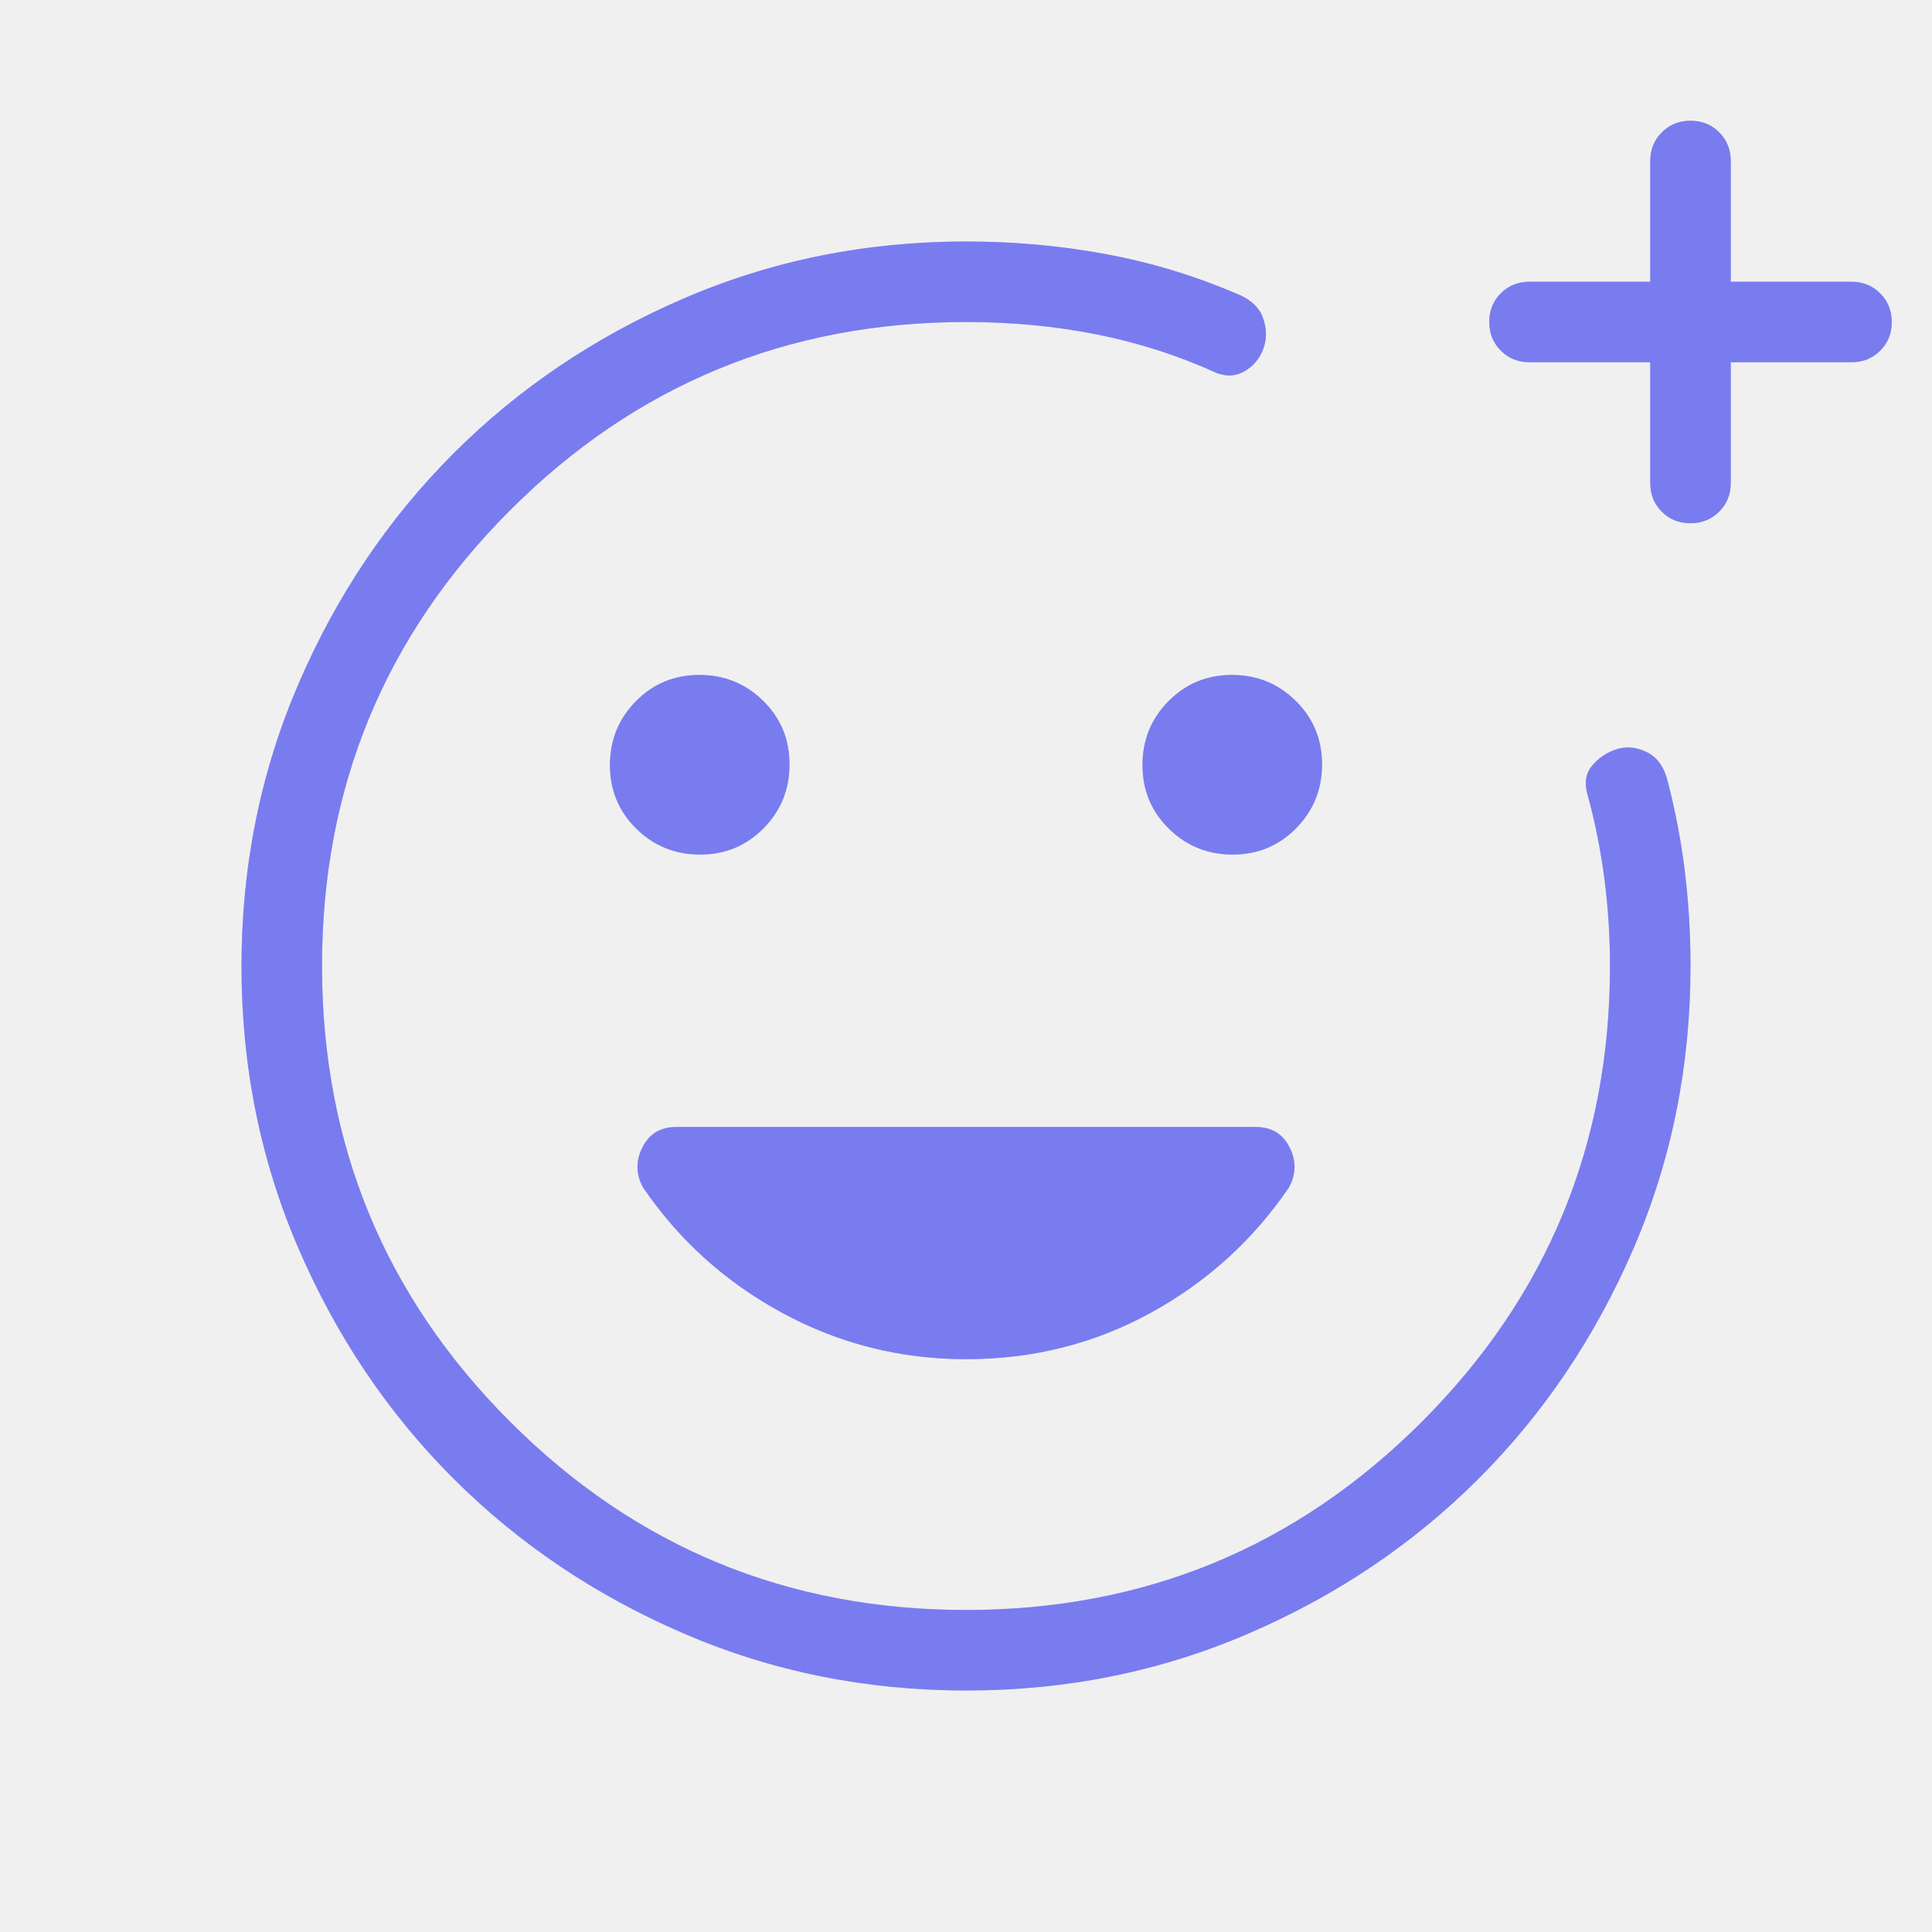
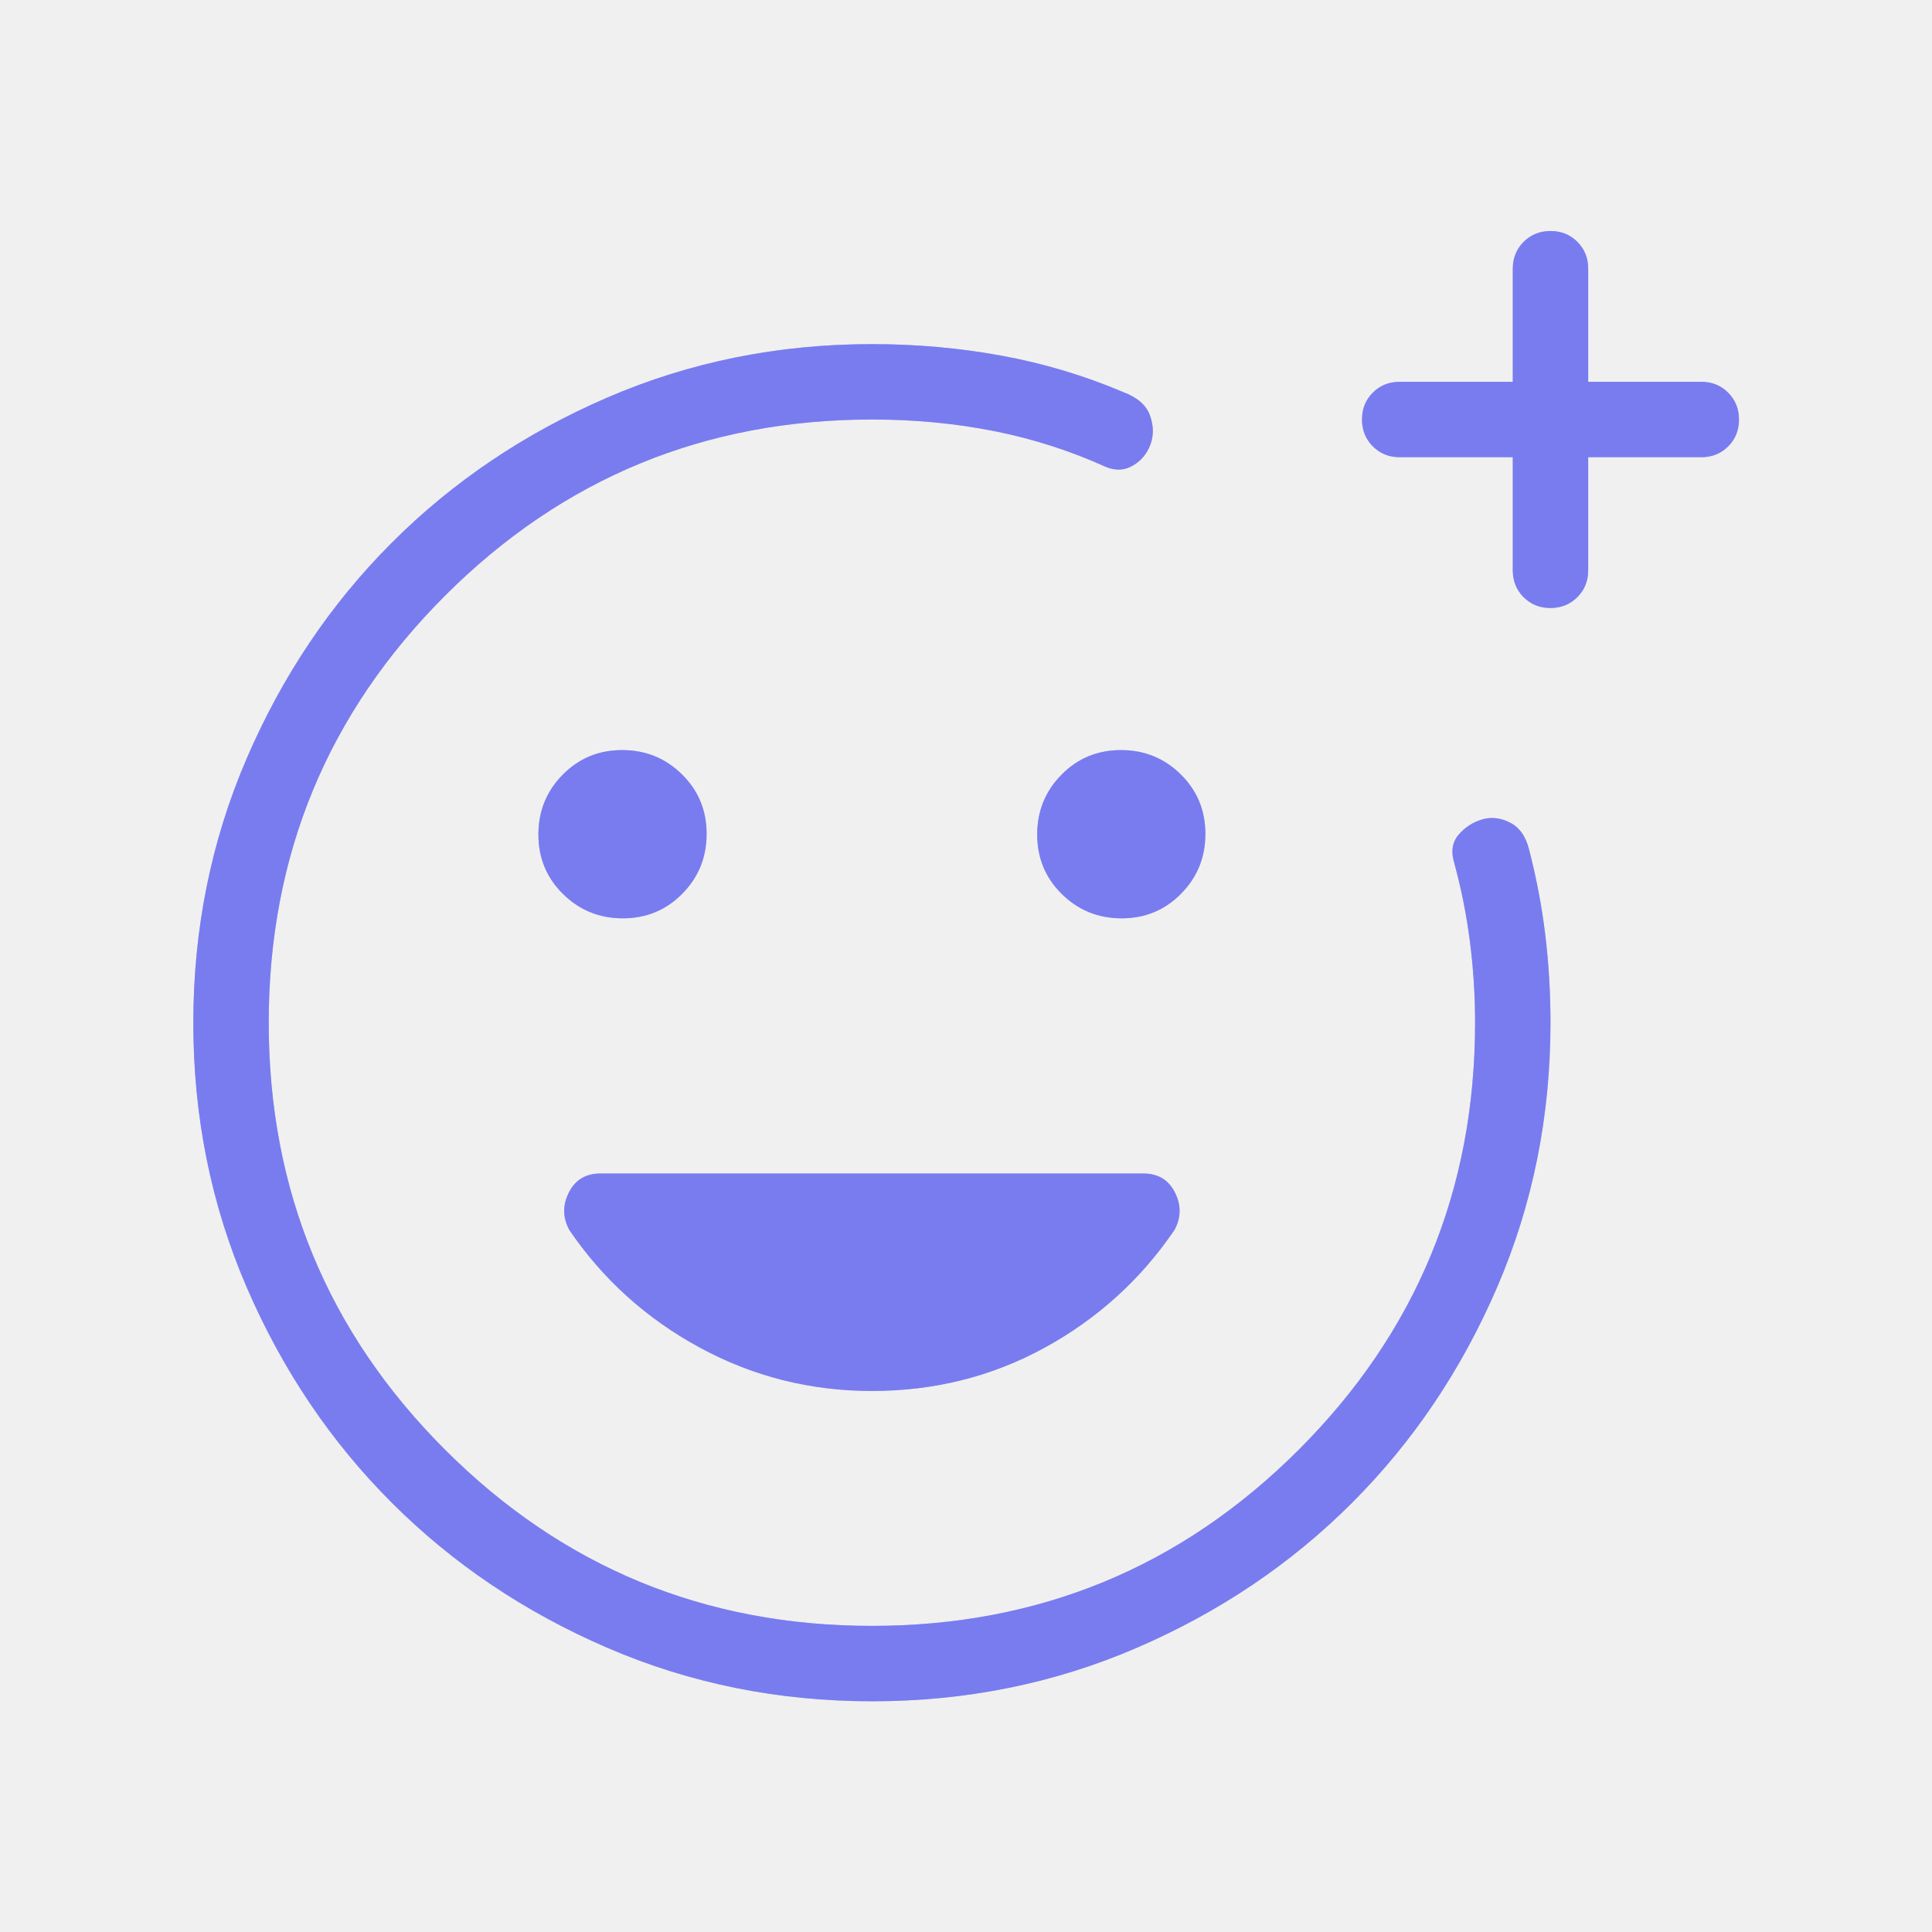
- <svg xmlns="http://www.w3.org/2000/svg" width="60" height="60" viewBox="0 0 60 60" fill="none">
+ <svg xmlns="http://www.w3.org/2000/svg" width="60" height="60" viewBox="1.09 -3.91 64.06 64.06" fill="none">
  <mask id="mask0_1747_4576" style="mask-type:alpha" maskUnits="userSpaceOnUse" x="0" y="0" width="60" height="60">
    <rect width="60" height="60" fill="#D9D9D9" />
  </mask>
  <g mask="url(#mask0_1747_4576)">
    <path d="M30.008 52.5C26.897 52.5 23.972 51.91 21.233 50.729C18.494 49.548 16.111 47.945 14.085 45.921C12.059 43.897 10.455 41.517 9.273 38.78C8.091 36.044 7.5 33.12 7.5 30.008C7.5 26.897 8.091 23.972 9.272 21.233C10.453 18.494 12.056 16.111 14.081 14.085C16.106 12.059 18.488 10.455 21.225 9.273C23.962 8.091 26.887 7.5 30 7.5C31.471 7.5 32.906 7.628 34.303 7.884C35.7 8.141 37.04 8.542 38.322 9.086C38.796 9.262 39.095 9.52 39.218 9.86C39.342 10.2 39.348 10.522 39.236 10.827C39.123 11.132 38.93 11.365 38.656 11.526C38.382 11.688 38.083 11.704 37.759 11.572C36.58 11.037 35.345 10.641 34.054 10.384C32.764 10.128 31.413 10 30 10C24.458 10 19.74 11.948 15.844 15.844C11.948 19.74 10 24.458 10 30C10 35.542 11.948 40.26 15.844 44.156C19.74 48.052 24.458 50 30 50C35.542 50 40.26 48.052 44.156 44.156C48.052 40.26 50 35.542 50 30C50 29.09 49.942 28.189 49.827 27.297C49.712 26.406 49.538 25.539 49.307 24.697C49.195 24.322 49.243 24.013 49.452 23.769C49.66 23.526 49.917 23.357 50.221 23.264C50.526 23.172 50.837 23.204 51.154 23.363C51.471 23.522 51.684 23.824 51.793 24.269C52.033 25.199 52.212 26.138 52.327 27.086C52.442 28.035 52.5 29.006 52.5 30C52.5 33.112 51.91 36.038 50.729 38.775C49.548 41.513 47.945 43.894 45.921 45.919C43.897 47.944 41.517 49.547 38.78 50.728C36.044 51.909 33.12 52.5 30.008 52.5ZM51.25 11.25H47.5C47.146 11.25 46.849 11.13 46.609 10.89C46.37 10.65 46.25 10.353 46.25 9.998C46.25 9.644 46.37 9.347 46.609 9.108C46.849 8.869 47.146 8.75 47.5 8.75H51.25V5C51.25 4.646 51.37 4.349 51.61 4.109C51.85 3.87 52.147 3.75 52.502 3.75C52.856 3.75 53.153 3.87 53.392 4.109C53.631 4.349 53.75 4.646 53.75 5V8.75H57.5C57.854 8.75 58.151 8.87 58.391 9.11C58.63 9.35 58.75 9.647 58.75 10.002C58.75 10.357 58.63 10.653 58.391 10.892C58.151 11.131 57.854 11.25 57.5 11.25H53.75V15C53.75 15.354 53.63 15.651 53.39 15.891C53.15 16.13 52.853 16.25 52.498 16.25C52.144 16.25 51.847 16.13 51.608 15.891C51.369 15.651 51.25 15.354 51.25 15V11.25ZM38.281 26.539C39.058 26.539 39.715 26.267 40.252 25.722C40.789 25.177 41.057 24.516 41.057 23.739C41.057 22.961 40.785 22.303 40.241 21.767C39.697 21.23 39.036 20.961 38.258 20.961C37.48 20.961 36.823 21.233 36.286 21.778C35.749 22.323 35.481 22.984 35.481 23.761C35.481 24.539 35.753 25.197 36.297 25.733C36.842 26.27 37.503 26.539 38.281 26.539ZM21.742 26.539C22.52 26.539 23.177 26.267 23.714 25.722C24.251 25.177 24.519 24.516 24.519 23.739C24.519 22.961 24.247 22.303 23.703 21.767C23.158 21.23 22.497 20.961 21.719 20.961C20.942 20.961 20.285 21.233 19.747 21.778C19.211 22.323 18.942 22.984 18.942 23.761C18.942 24.539 19.215 25.197 19.759 25.733C20.303 26.27 20.964 26.539 21.742 26.539ZM30 42.211C32.071 42.211 33.982 41.732 35.731 40.774C37.481 39.815 38.914 38.516 40.031 36.875C40.254 36.465 40.26 36.05 40.048 35.63C39.837 35.21 39.487 35 39 35H21C20.513 35 20.163 35.21 19.952 35.63C19.74 36.05 19.746 36.465 19.969 36.875C21.086 38.516 22.528 39.815 24.296 40.774C26.063 41.732 27.965 42.211 30 42.211Z" fill="#4044E8" />
    <path d="M30.008 52.5C26.897 52.5 23.972 51.91 21.233 50.729C18.494 49.548 16.111 47.945 14.085 45.921C12.059 43.897 10.455 41.517 9.273 38.78C8.091 36.044 7.5 33.12 7.5 30.008C7.5 26.897 8.091 23.972 9.272 21.233C10.453 18.494 12.056 16.111 14.081 14.085C16.106 12.059 18.488 10.455 21.225 9.273C23.962 8.091 26.887 7.5 30 7.5C31.471 7.5 32.906 7.628 34.303 7.884C35.7 8.141 37.04 8.542 38.322 9.086C38.796 9.262 39.095 9.52 39.218 9.86C39.342 10.2 39.348 10.522 39.236 10.827C39.123 11.132 38.93 11.365 38.656 11.526C38.382 11.688 38.083 11.704 37.759 11.572C36.58 11.037 35.345 10.641 34.054 10.384C32.764 10.128 31.413 10 30 10C24.458 10 19.74 11.948 15.844 15.844C11.948 19.74 10 24.458 10 30C10 35.542 11.948 40.26 15.844 44.156C19.74 48.052 24.458 50 30 50C35.542 50 40.26 48.052 44.156 44.156C48.052 40.26 50 35.542 50 30C50 29.09 49.942 28.189 49.827 27.297C49.712 26.406 49.538 25.539 49.307 24.697C49.195 24.322 49.243 24.013 49.452 23.769C49.66 23.526 49.917 23.357 50.221 23.264C50.526 23.172 50.837 23.204 51.154 23.363C51.471 23.522 51.684 23.824 51.793 24.269C52.033 25.199 52.212 26.138 52.327 27.086C52.442 28.035 52.5 29.006 52.5 30C52.5 33.112 51.91 36.038 50.729 38.775C49.548 41.513 47.945 43.894 45.921 45.919C43.897 47.944 41.517 49.547 38.78 50.728C36.044 51.909 33.12 52.5 30.008 52.5ZM51.25 11.25H47.5C47.146 11.25 46.849 11.13 46.609 10.89C46.37 10.65 46.25 10.353 46.25 9.998C46.25 9.644 46.37 9.347 46.609 9.108C46.849 8.869 47.146 8.75 47.5 8.75H51.25V5C51.25 4.646 51.37 4.349 51.61 4.109C51.85 3.87 52.147 3.75 52.502 3.75C52.856 3.75 53.153 3.87 53.392 4.109C53.631 4.349 53.75 4.646 53.75 5V8.75H57.5C57.854 8.75 58.151 8.87 58.391 9.11C58.63 9.35 58.75 9.647 58.75 10.002C58.75 10.357 58.63 10.653 58.391 10.892C58.151 11.131 57.854 11.25 57.5 11.25H53.75V15C53.75 15.354 53.63 15.651 53.39 15.891C53.15 16.13 52.853 16.25 52.498 16.25C52.144 16.25 51.847 16.13 51.608 15.891C51.369 15.651 51.25 15.354 51.25 15V11.25ZM38.281 26.539C39.058 26.539 39.715 26.267 40.252 25.722C40.789 25.177 41.057 24.516 41.057 23.739C41.057 22.961 40.785 22.303 40.241 21.767C39.697 21.23 39.036 20.961 38.258 20.961C37.48 20.961 36.823 21.233 36.286 21.778C35.749 22.323 35.481 22.984 35.481 23.761C35.481 24.539 35.753 25.197 36.297 25.733C36.842 26.27 37.503 26.539 38.281 26.539ZM21.742 26.539C22.52 26.539 23.177 26.267 23.714 25.722C24.251 25.177 24.519 24.516 24.519 23.739C24.519 22.961 24.247 22.303 23.703 21.767C23.158 21.23 22.497 20.961 21.719 20.961C20.942 20.961 20.285 21.233 19.747 21.778C19.211 22.323 18.942 22.984 18.942 23.761C18.942 24.539 19.215 25.197 19.759 25.733C20.303 26.27 20.964 26.539 21.742 26.539ZM30 42.211C32.071 42.211 33.982 41.732 35.731 40.774C37.481 39.815 38.914 38.516 40.031 36.875C40.254 36.465 40.26 36.05 40.048 35.63C39.837 35.21 39.487 35 39 35H21C20.513 35 20.163 35.21 19.952 35.63C19.74 36.05 19.746 36.465 19.969 36.875C21.086 38.516 22.528 39.815 24.296 40.774C26.063 41.732 27.965 42.211 30 42.211Z" fill="white" fill-opacity="0.3" />
  </g>
</svg>
